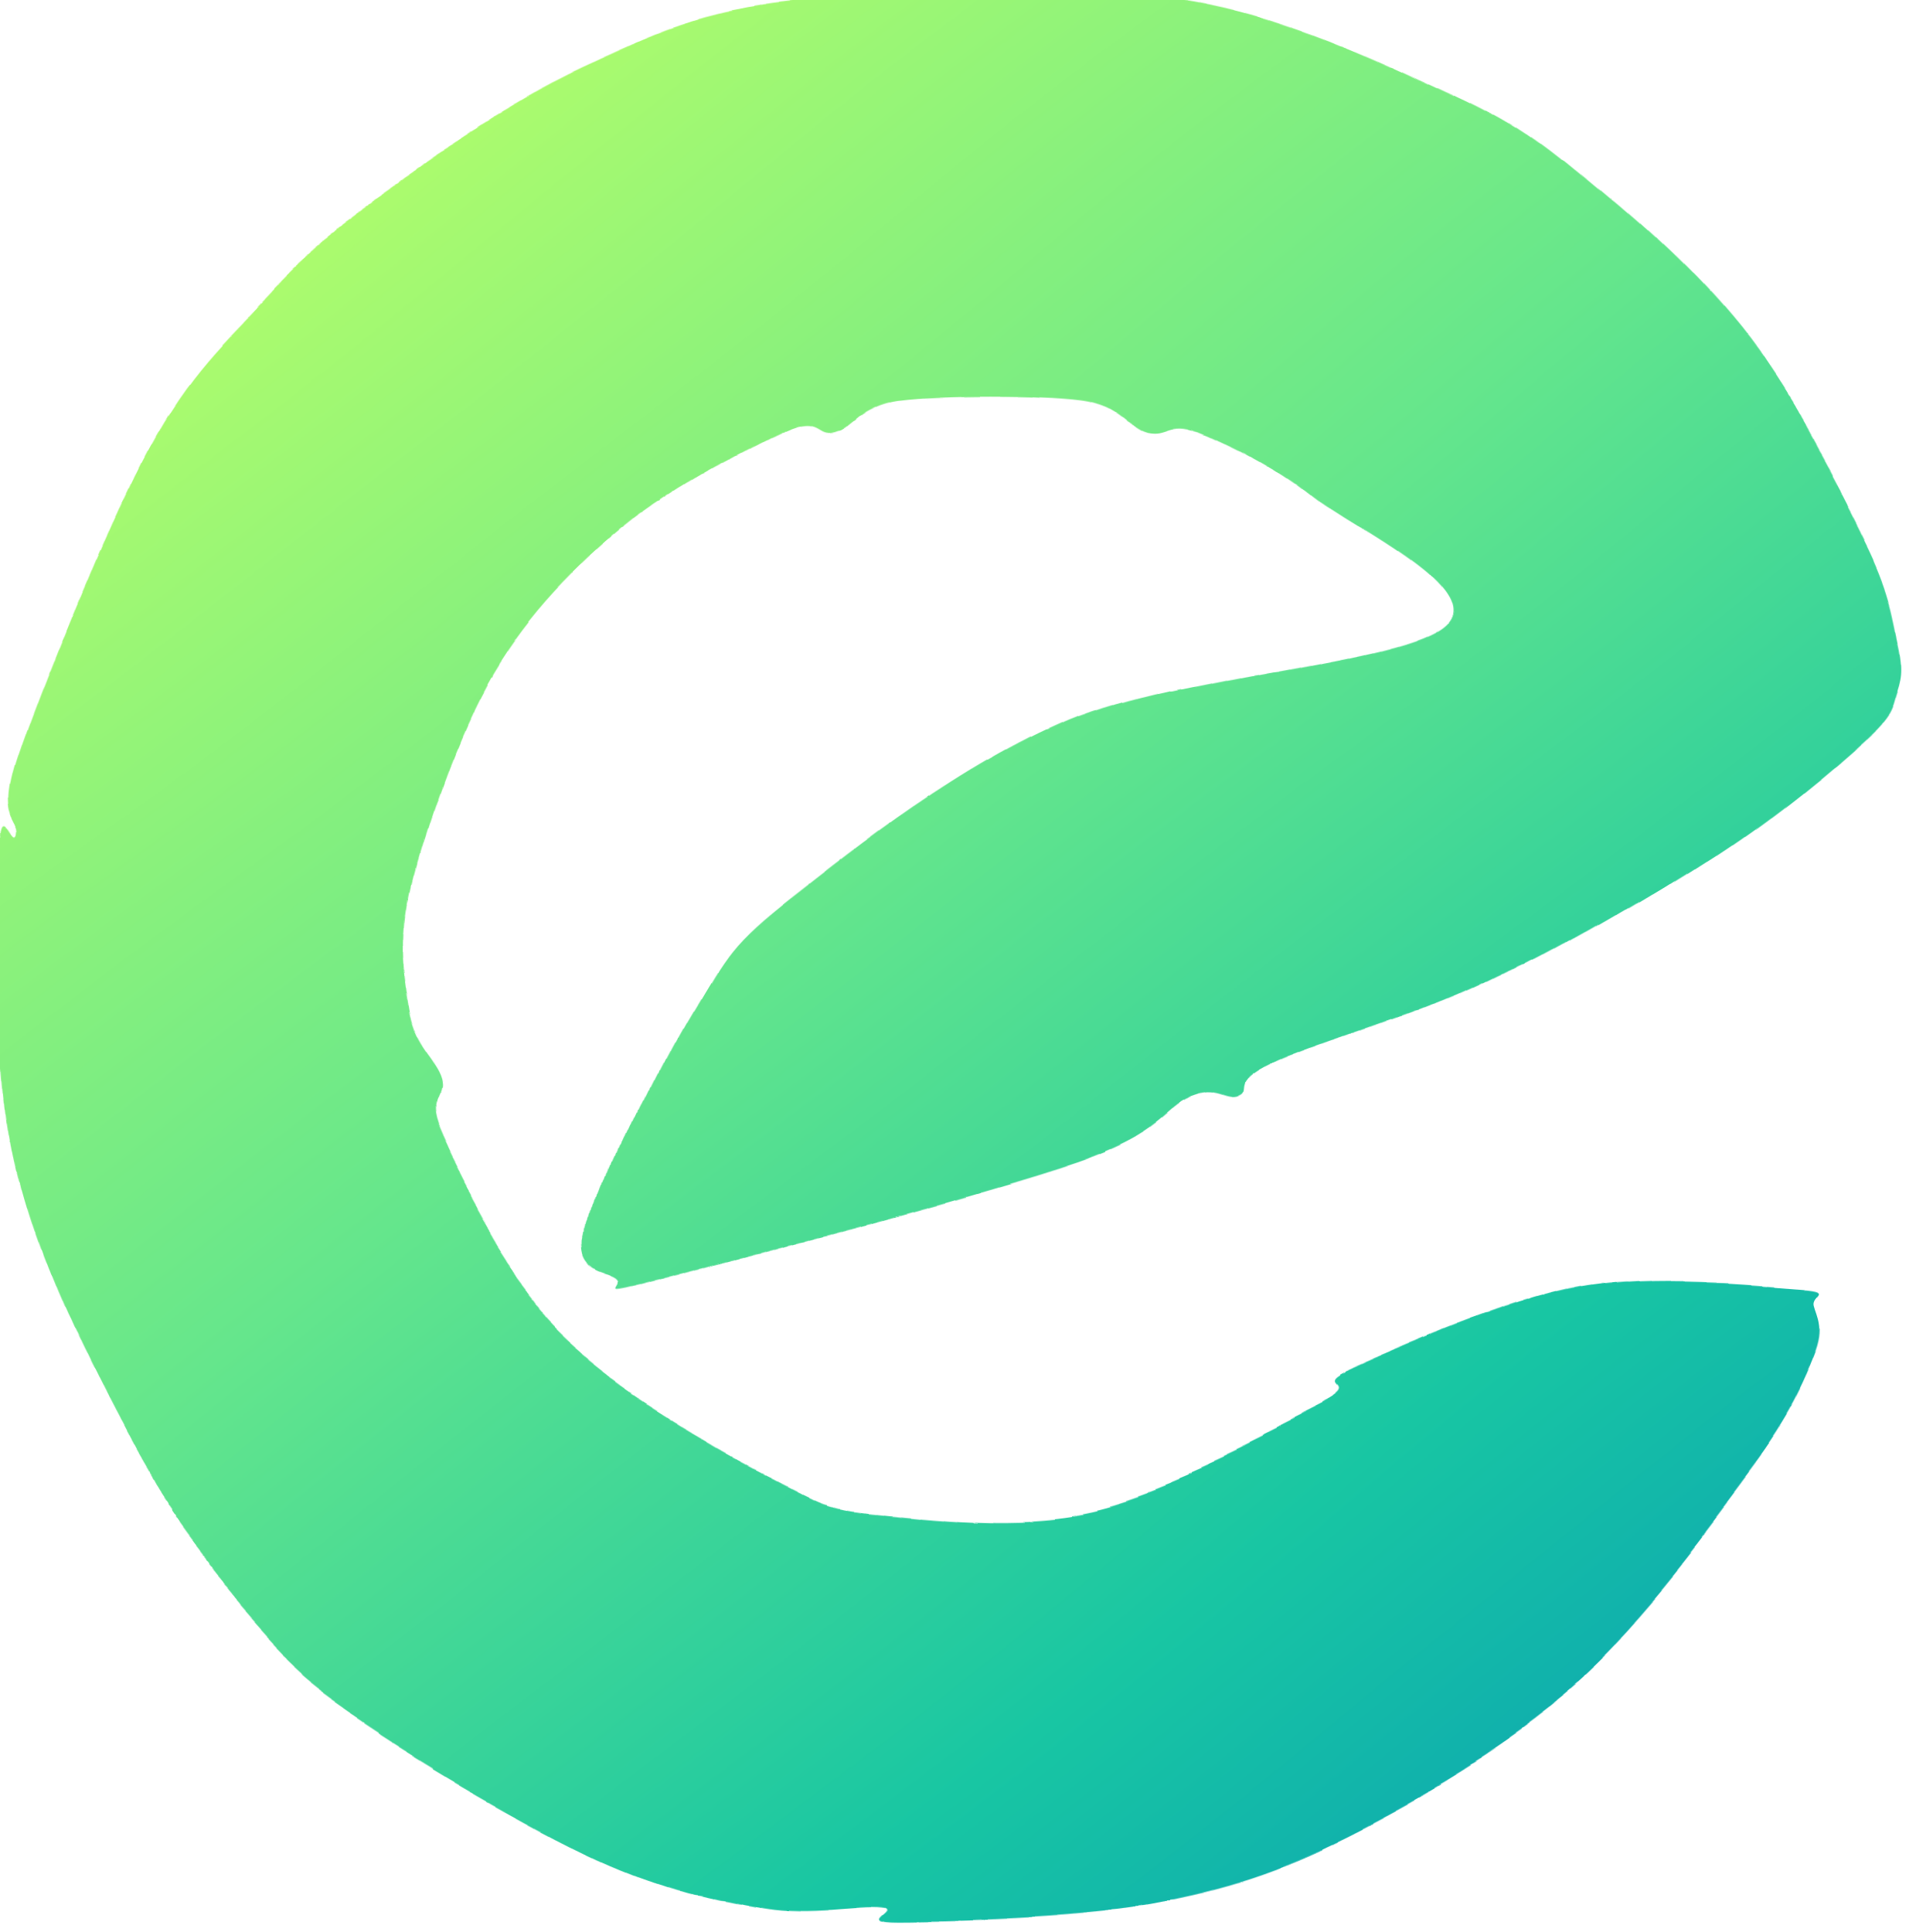
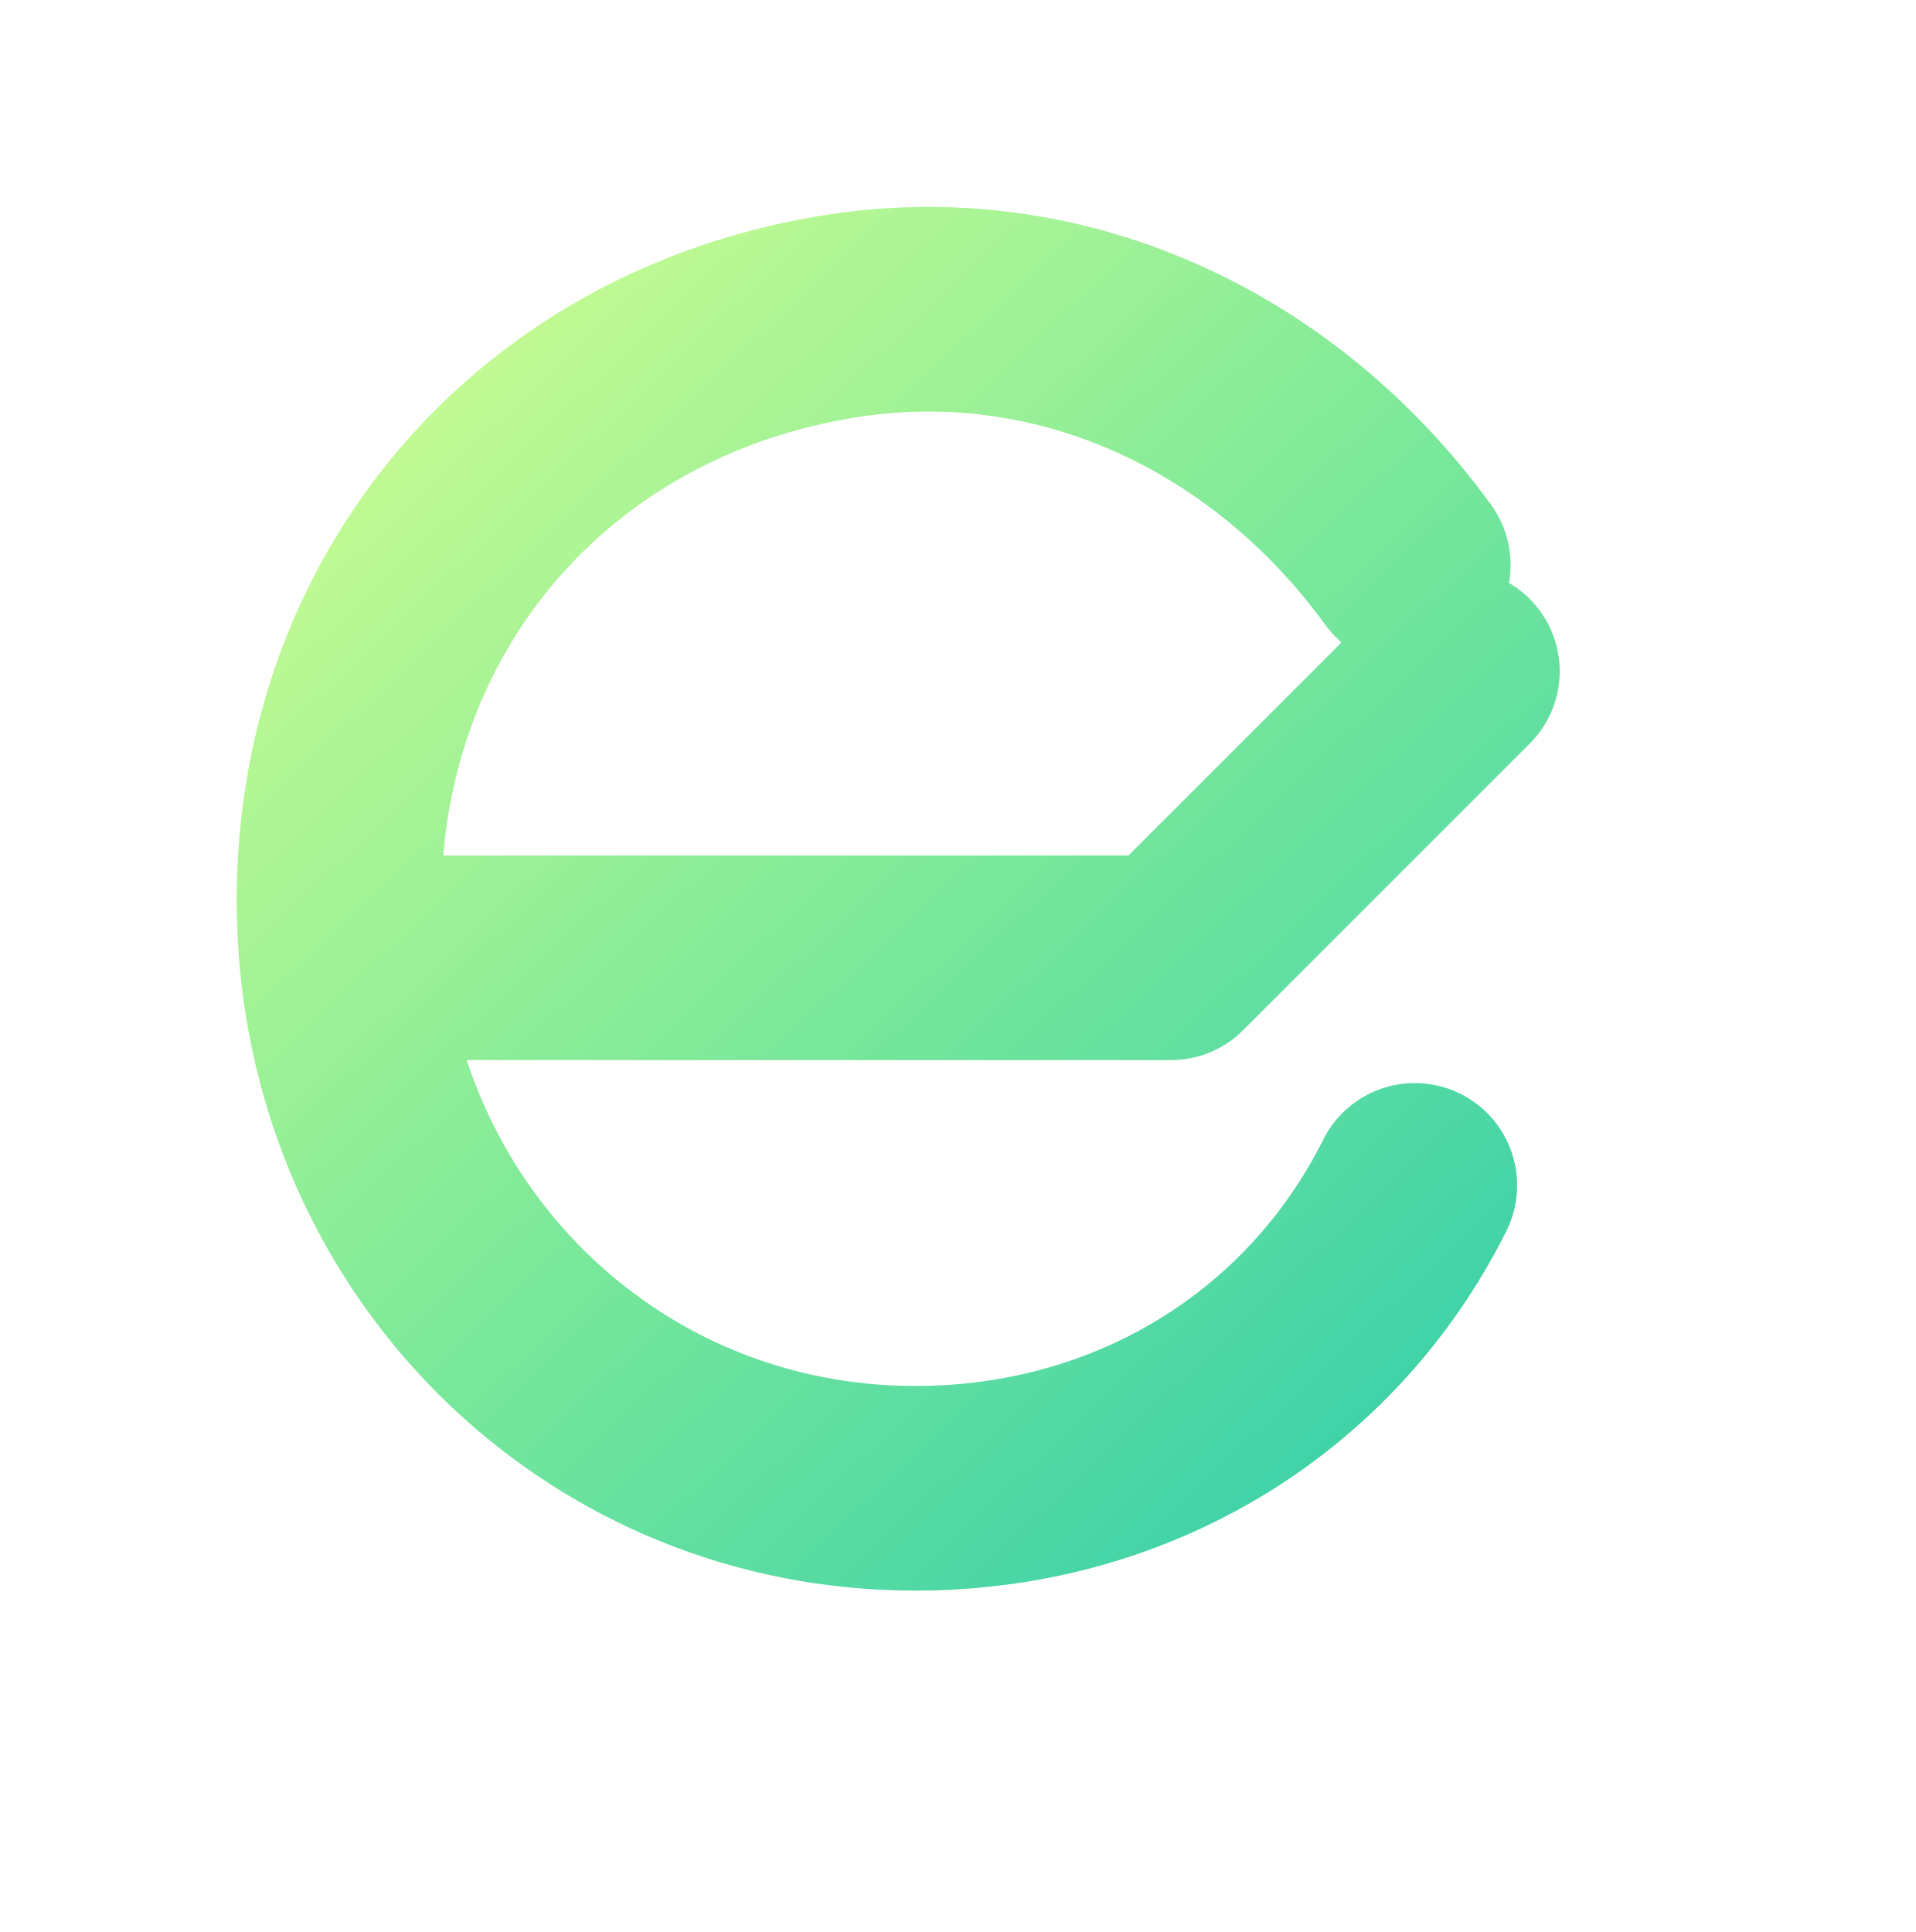
<svg xmlns="http://www.w3.org/2000/svg" viewBox="0 0 117 118" role="img" aria-labelledby="title desc">
  <defs>
-     <linearGradient id="evolvGradient" x1="18" y1="4" x2="105" y2="116" gradientUnits="userSpaceOnUse">
-       <animateTransform attributeName="gradientTransform" type="translate" values="-12 -8; 12 8; -12 -8" dur="5s" repeatCount="indefinite" />
-       <stop offset="0" stop-color="#b8ff68" />
-       <stop offset=".42" stop-color="#65e68c" />
-       <stop offset=".76" stop-color="#18c6a3" />
-       <stop offset="1" stop-color="#0a9fb4" />
+     <linearGradient id="evolvMarkGradient" x1="18" y1="15" x2="99" y2="101" gradientUnits="userSpaceOnUse">
+       <stop offset="0" stop-color="#D7FF91" />
+       <stop offset=".48" stop-color="#79E89A" />
+       <stop offset="1" stop-color="#23C7B0" />
    </linearGradient>
-     <filter id="liquidMetal" x="-12%" y="-12%" width="124%" height="124%" color-interpolation-filters="sRGB">
-       <feTurbulence type="fractalNoise" baseFrequency="0.012 0.02" numOctaves="2" seed="7" result="flow">
-         <animate attributeName="baseFrequency" values="0.035 0.025;0.06 0.035;0.035 0.025" dur="4.5s" repeatCount="indefinite" />
-       </feTurbulence>
-       <feDisplacementMap in="SourceGraphic" in2="flow" scale="2.8" xChannelSelector="R" yChannelSelector="G">
-         <animate attributeName="scale" values="7;12;7" dur="8s" repeatCount="indefinite" />
-       </feDisplacementMap>
-     </filter>
  </defs>
-   <path d="M 49.00,0.00 C 43.00,0.67 40.33,2.00 36.00,4.00 C 31.67,6.00 26.33,9.67 23.00,12.00 C 19.67,14.33 18.33,15.50 16.00,18.00 C 13.67,20.50 11.50,22.33 9.00,27.00 C 6.50,31.67 2.33,42.00 1.00,46.00 C -0.33,50.00 1.17,50.00 1.00,51.00 C 0.83,52.00 0.00,48.67 0.00,52.00 C 0.00,55.33 -0.33,65.00 1.00,71.00 C 2.33,77.00 5.50,83.33 8.00,88.00 C 10.50,92.67 13.50,96.17 16.00,99.00 C 18.50,101.83 19.50,102.67 23.00,105.00 C 26.50,107.33 33.00,111.17 37.00,113.00 C 41.00,114.83 44.17,115.50 47.00,116.00 C 49.83,116.50 52.67,115.83 54.00,116.00 C 55.33,116.17 52.33,117.00 55.00,117.00 C 57.67,117.00 65.50,116.83 70.00,116.00 C 74.50,115.17 77.67,114.17 82.00,112.00 C 86.33,109.83 91.83,106.67 96.00,103.00 C 100.17,99.33 104.50,93.33 107.00,90.00 C 109.50,86.67 110.33,84.67 111.00,83.00 C 111.67,81.33 111.17,80.67 111.00,80.00 C 110.83,79.33 112.33,79.17 110.00,79.00 C 107.67,78.83 101.50,78.17 97.00,79.00 C 92.50,79.83 85.67,82.83 83.00,84.00 C 80.33,85.17 83.67,84.67 81.00,86.00 C 78.33,87.33 71.50,91.00 67.00,92.00 C 62.50,93.00 57.17,92.33 54.00,92.00 C 50.83,91.67 50.67,91.33 48.00,90.00 C 45.33,88.67 40.67,86.00 38.00,84.00 C 35.33,82.00 33.83,80.50 32.00,78.00 C 30.17,75.50 27.83,71.00 27.00,69.00 C 26.17,67.00 27.33,67.17 27.00,66.00 C 26.67,64.83 25.33,64.00 25.00,62.00 C 24.67,60.00 24.17,57.50 25.00,54.00 C 25.83,50.50 27.83,44.67 30.00,41.00 C 32.17,37.33 35.00,34.50 38.00,32.00 C 41.00,29.50 45.83,27.00 48.00,26.00 C 50.17,25.00 49.83,26.33 51.00,26.00 C 52.17,25.67 52.50,24.33 55.00,24.00 C 57.50,23.67 63.50,23.67 66.00,24.00 C 68.50,24.33 68.83,25.67 70.00,26.00 C 71.17,26.33 71.33,25.33 73.00,26.00 C 74.67,26.67 77.50,28.00 80.00,30.00 C 82.50,32.00 90.50,35.67 88.00,38.00 C 85.50,40.33 71.67,41.17 65.00,44.00 C 58.33,46.83 51.83,52.00 48.00,55.00 C 44.17,58.00 44.00,58.67 42.00,62.00 C 40.00,65.33 36.67,72.33 36.00,75.00 C 35.33,77.67 37.17,77.50 38.00,78.00 C 38.83,78.50 36.33,79.17 41.00,78.00 C 45.67,76.83 60.67,72.83 66.00,71.00 C 71.33,69.17 71.33,67.67 73.00,67.00 C 74.67,66.33 75.17,67.33 76.00,67.00 C 76.83,66.67 75.50,66.17 78.00,65.00 C 80.50,63.83 86.50,62.17 91.00,60.00 C 95.50,57.83 101.17,54.50 105.00,52.00 C 108.83,49.50 112.17,46.67 114.00,45.00 C 115.83,43.33 115.67,43.00 116.00,42.00 C 116.33,41.00 116.33,40.50 116.00,39.00 C 115.67,37.50 115.50,36.00 114.00,33.00 C 112.50,30.00 109.67,24.50 107.00,21.00 C 104.33,17.50 101.00,14.50 98.00,12.00 C 95.00,9.50 93.33,8.00 89.00,6.00 C 84.67,4.00 78.67,1.00 72.00,0.00 C 65.33,-1.00 55.00,-0.67 49.00,0.00 Z" fill="url(#evolvGradient)" filter="url(#liquidMetal)" />
+   <path d="M86 34.5C77.8 23.2 64.6 17 50.8 19.4 31.7 22.7 19.5 38.8 20.8 57.7c1.3 18.7 16.3 33.2 35.1 33.2 13.3 0 24.8-7.1 30.5-18.5M24 58.5h47.5M71.5 58.5 89 41" fill="none" stroke="url(#evolvMarkGradient)" stroke-width="12.5" stroke-linecap="round" stroke-linejoin="round" />
</svg>
